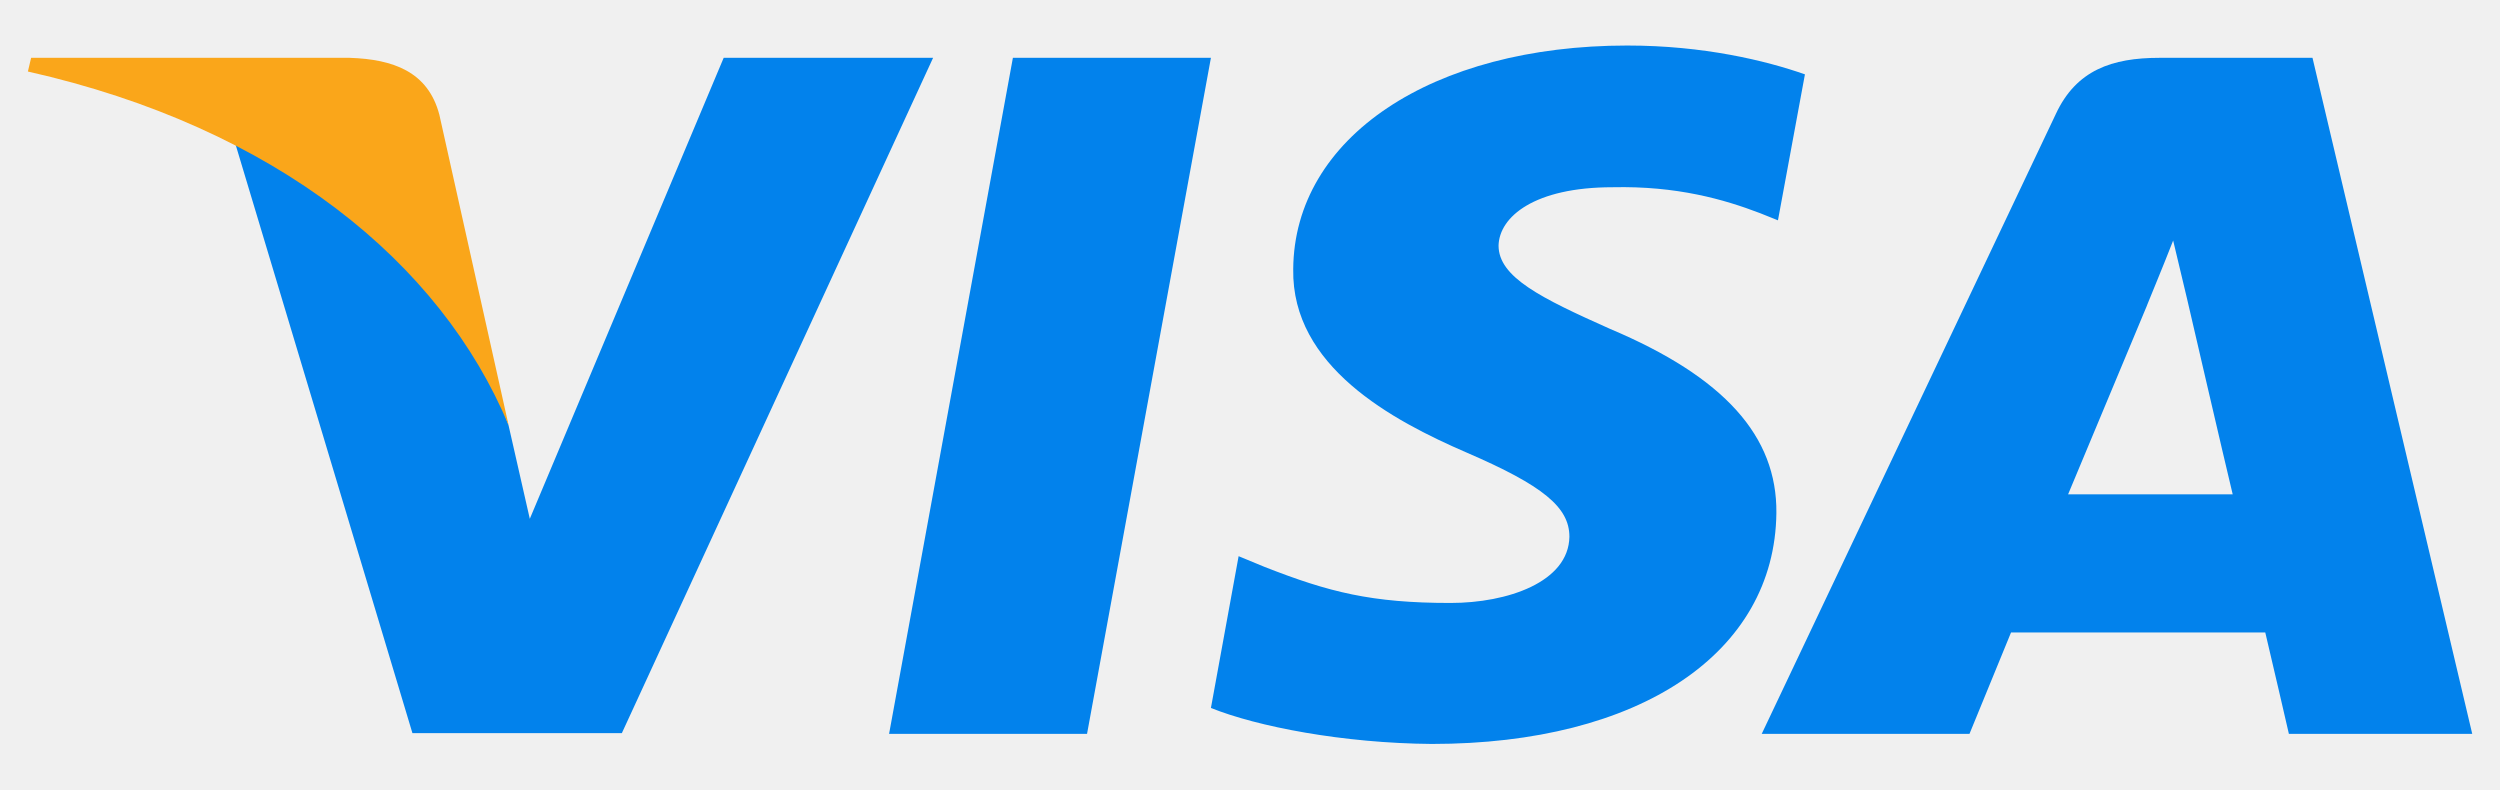
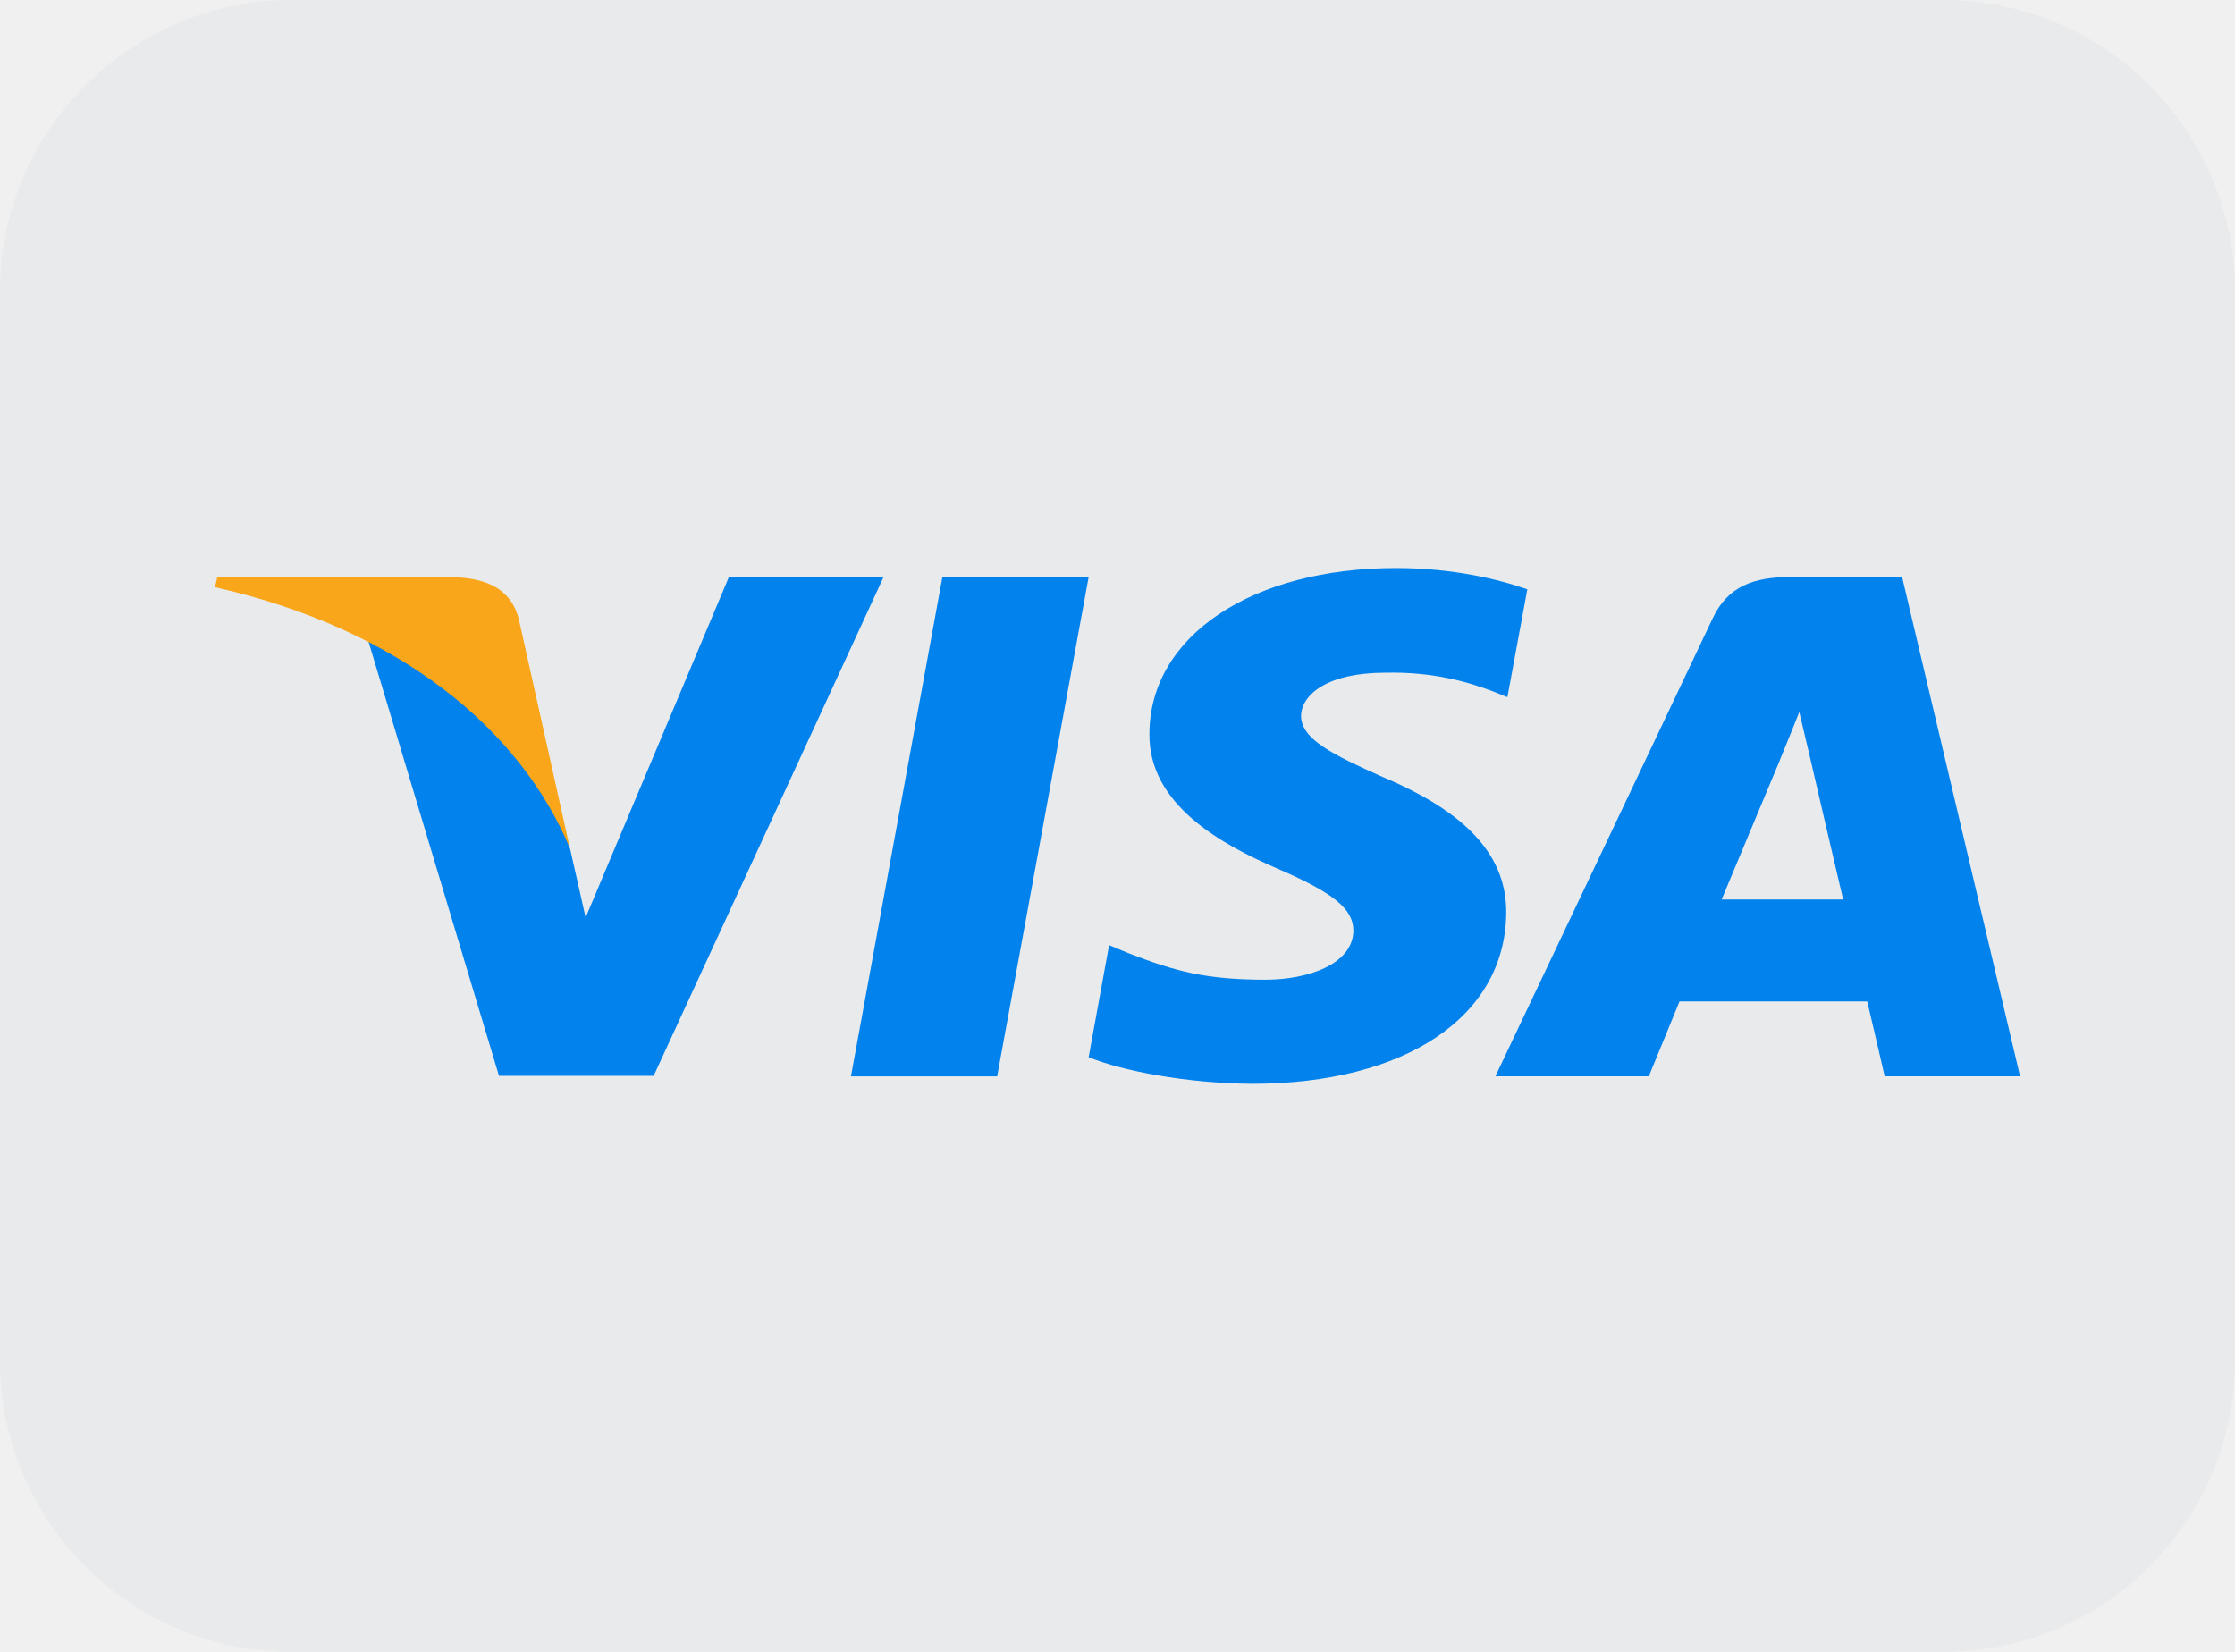
- <svg xmlns="http://www.w3.org/2000/svg" width="38" height="12" viewBox="0 0 38 12" fill="none">
-   <g clip-path="url(#clip0_21_1831)">
-     <path d="M16.523 11.155H13.514L15.396 0.879H18.406L16.523 11.155Z" fill="#0282EC" />
-     <path d="M27.435 1.13C26.841 0.922 25.899 0.692 24.735 0.692C21.763 0.692 19.67 2.092 19.657 4.092C19.632 5.568 21.156 6.388 22.295 6.88C23.459 7.383 23.855 7.711 23.855 8.159C23.843 8.848 22.914 9.165 22.048 9.165C20.846 9.165 20.202 9.001 19.224 8.618L18.827 8.454L18.406 10.761C19.112 11.045 20.413 11.297 21.763 11.308C24.921 11.308 26.977 9.93 27.001 7.798C27.013 6.629 26.209 5.732 24.475 5C23.422 4.53 22.778 4.213 22.778 3.732C22.79 3.294 23.323 2.846 24.511 2.846C25.49 2.824 26.209 3.032 26.753 3.24L27.025 3.349L27.435 1.13Z" fill="#0282EC" />
-     <path d="M31.435 7.514C31.683 6.924 32.636 4.639 32.636 4.639C32.624 4.661 32.884 4.038 33.032 3.656L33.243 4.541C33.243 4.541 33.813 7.001 33.937 7.514C33.466 7.514 32.029 7.514 31.435 7.514ZM35.15 0.879H32.822C32.104 0.879 31.559 1.065 31.249 1.732L26.778 11.155H29.936C29.936 11.155 30.456 9.886 30.568 9.613C30.914 9.613 33.986 9.613 34.432 9.613C34.519 9.974 34.791 11.155 34.791 11.155H37.578L35.15 0.879Z" fill="#0282EC" />
-     <path d="M11 0.879L8.053 7.886L7.73 6.465C7.186 4.825 5.477 3.044 3.569 2.158L6.269 11.144H9.452L14.183 0.879H11Z" fill="#0282EC" />
-     <path d="M5.316 0.879H0.473L0.424 1.087C4.201 1.939 6.703 3.995 7.731 6.465L6.678 1.743C6.505 1.086 5.972 0.901 5.316 0.879Z" fill="#FAA61A" />
+ <svg xmlns="http://www.w3.org/2000/svg" width="46" height="34" viewBox="0 0 46 34" fill="none">
+   <rect width="46" height="34" rx="6" fill="#E8EAEC" style="fill:#E8EAEC;fill:color(display-p3 0.91 0.918 0.925);fill-opacity:1;" />
+   <g clip-path="url(#clip0_92_201)">
+     <path d="M20.523 22.155H17.514L19.396 11.879H22.406L20.523 22.155Z" fill="#0282EC" style="fill:#0282EC;fill:color(display-p3 0.008 0.51 0.925);fill-opacity:1;" />
+     <path d="M31.435 12.13C30.841 11.922 29.899 11.692 28.735 11.692C25.763 11.692 23.67 13.092 23.657 15.092C23.632 16.568 25.156 17.388 26.295 17.88C27.459 18.383 27.855 18.711 27.855 19.159C27.843 19.848 26.914 20.165 26.048 20.165C24.846 20.165 24.202 20.001 23.224 19.618L22.827 19.454L22.406 21.761C23.112 22.045 24.413 22.297 25.763 22.308C28.921 22.308 30.977 20.93 31.001 18.798C31.013 17.629 30.209 16.732 28.475 16C27.422 15.53 26.778 15.213 26.778 14.732C26.79 14.294 27.323 13.846 28.511 13.846C29.49 13.824 30.209 14.032 30.753 14.24L31.025 14.349L31.435 12.13Z" fill="#0282EC" style="fill:#0282EC;fill:color(display-p3 0.008 0.51 0.925);fill-opacity:1;" />
+     <path d="M35.434 18.514C35.682 17.924 36.636 15.639 36.636 15.639C36.623 15.661 36.883 15.038 37.032 14.655L37.242 15.541C37.242 15.541 37.812 18 37.935 18.514C37.465 18.514 36.028 18.514 35.434 18.514ZM39.149 11.879H36.821C36.103 11.879 35.558 12.064 35.248 12.731L30.777 22.154H33.935C33.935 22.154 34.455 20.886 34.567 20.613C34.913 20.613 37.986 20.613 38.431 20.613C38.518 20.974 38.79 22.154 38.79 22.154H41.577L39.149 11.879Z" fill="#0282EC" style="fill:#0282EC;fill:color(display-p3 0.008 0.51 0.925);fill-opacity:1;" />
+     <path d="M15.001 11.879L12.053 18.886L11.732 17.465C11.187 15.825 9.477 14.043 7.57 13.157L10.27 22.144H13.453L18.184 11.879H15.001Z" fill="#0282EC" style="fill:#0282EC;fill:color(display-p3 0.008 0.51 0.925);fill-opacity:1;" />
+     <path d="M9.316 11.879H4.473L4.424 12.086C8.201 12.939 10.703 14.995 11.731 17.465L10.678 12.742C10.505 12.086 9.972 11.9 9.316 11.879Z" fill="#FAA61A" style="fill:#FAA61A;fill:color(display-p3 0.98 0.651 0.102);fill-opacity:1;" />
  </g>
  <defs>
-     <clipPath id="clip0_21_1831">
-       <rect width="37.154" height="10.615" fill="white" transform="translate(0.423828 0.692383)" />
+     <clipPath id="clip0_92_201">
+       <rect width="37.154" height="10.615" fill="white" style="fill:white;fill-opacity:1;" transform="translate(4.42383 11.6924)" />
    </clipPath>
  </defs>
</svg>
